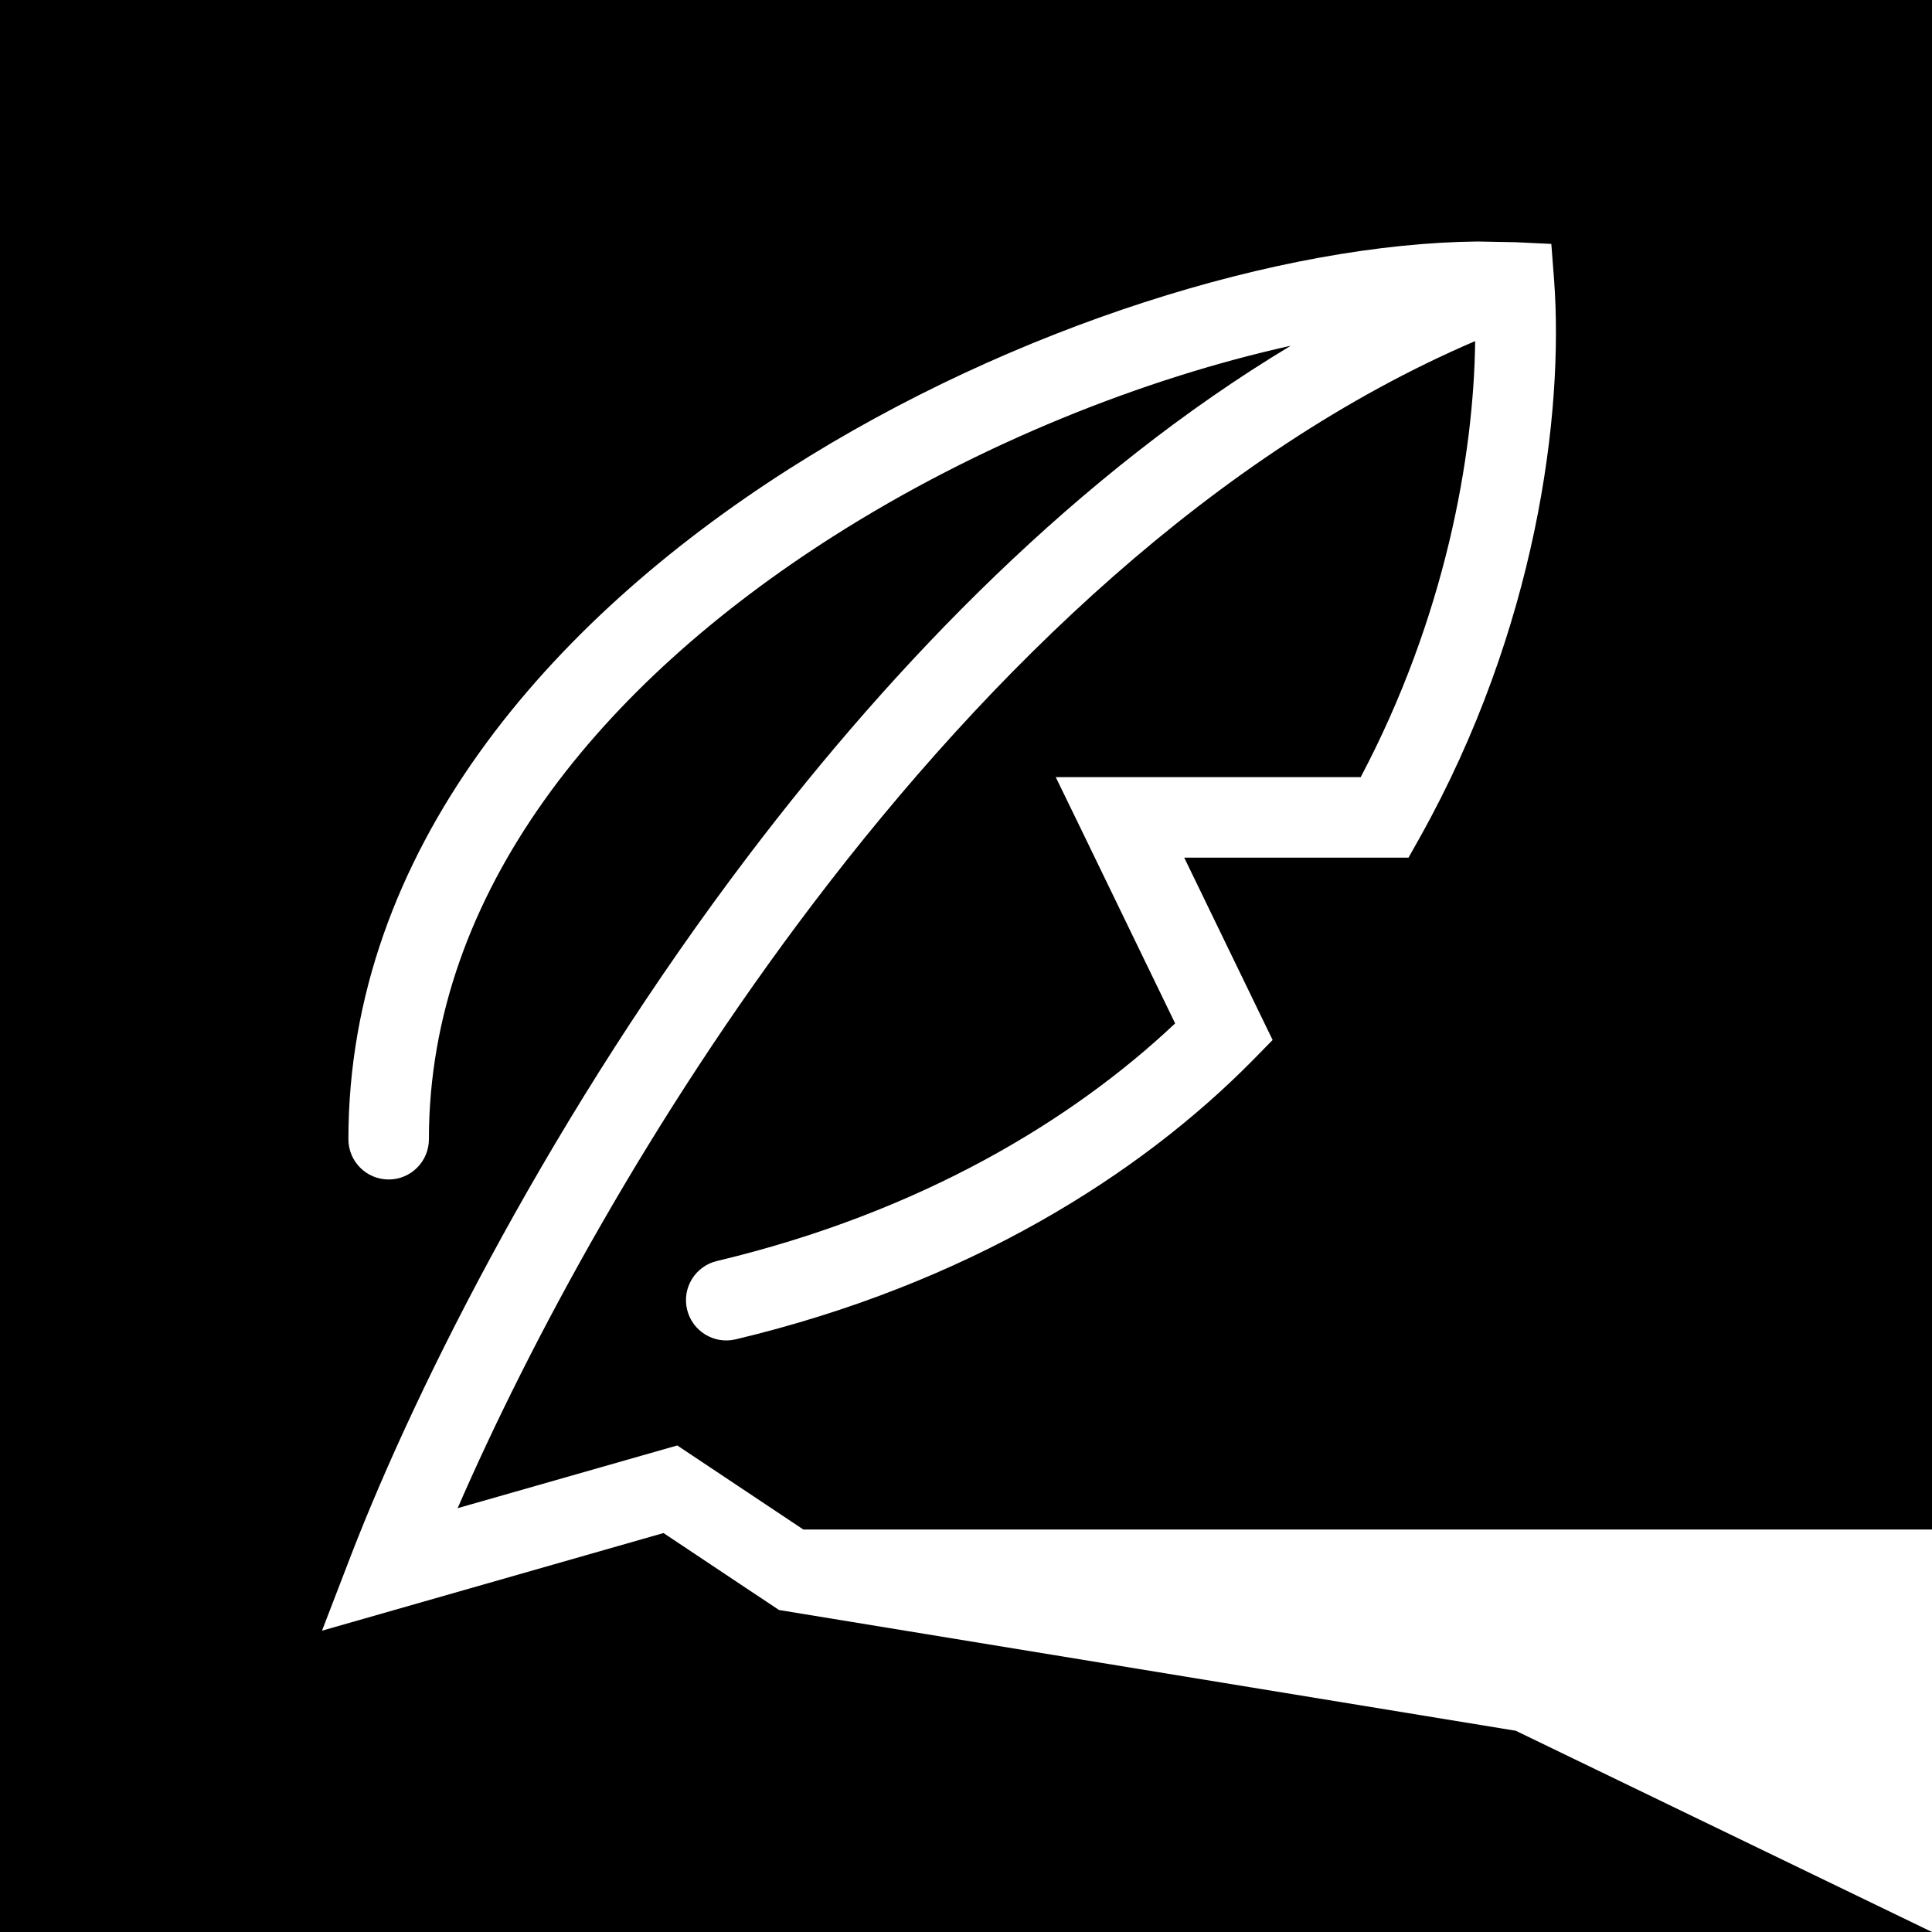
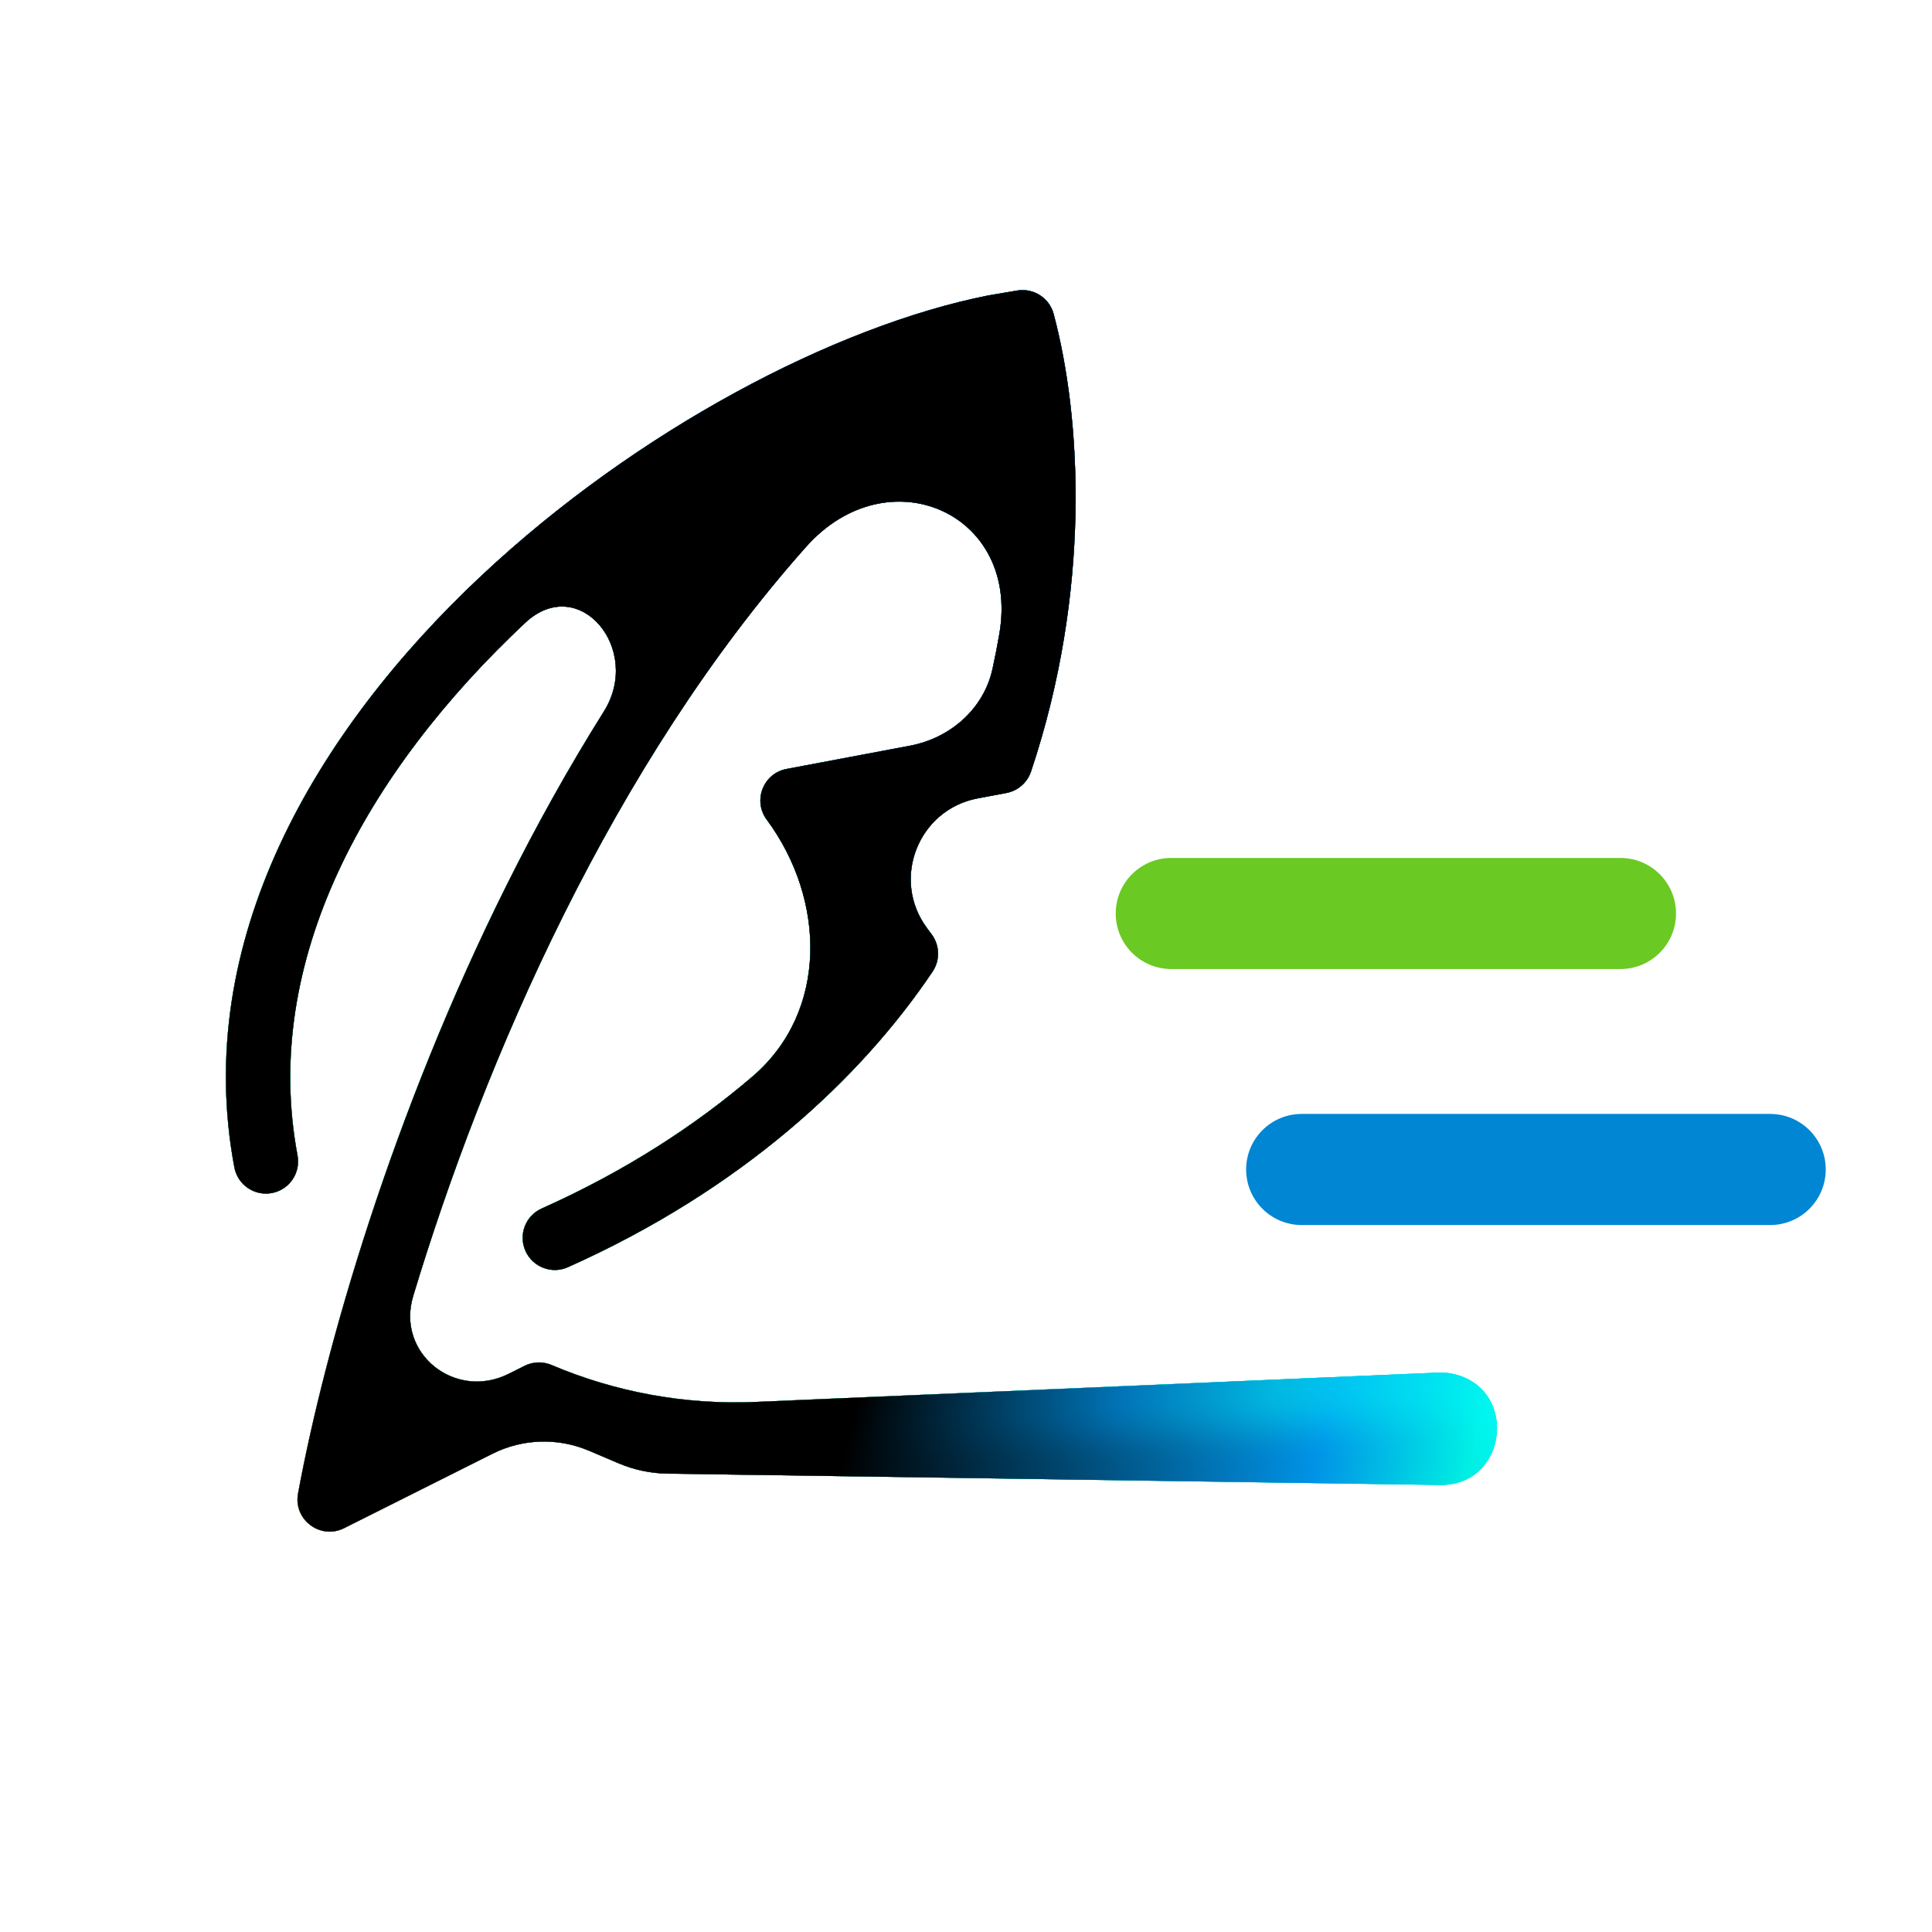
- <svg xmlns="http://www.w3.org/2000/svg" width="24" height="24" viewBox="0 0 24 24" fill="none">
-   <path d="M24 19H9.979L8.605 18.084L8.413 17.956L5.685 18.735C6.576 16.686 8.081 13.883 10.101 11.224C12.309 8.315 15.098 5.622 18.325 4.237C18.308 5.678 17.947 7.678 16.903 9.654H13.115L13.464 10.372L14.598 12.713C13.325 13.914 11.438 15.061 8.905 15.665C8.637 15.729 8.471 15.998 8.535 16.267C8.599 16.535 8.869 16.702 9.138 16.638C12.024 15.95 14.161 14.592 15.562 13.171L15.809 12.919L15.655 12.602L14.711 10.654H17.497L17.641 10.398C19.083 7.816 19.43 5.147 19.305 3.471L19.271 3.03L18.829 3.009L18.356 3C15.926 3.024 12.591 4.048 9.801 5.826C6.828 7.721 4.328 10.57 4.328 14.152C4.328 14.428 4.552 14.652 4.828 14.652C5.104 14.652 5.328 14.428 5.328 14.152C5.328 11.071 7.488 8.487 10.339 6.67C12.165 5.506 14.217 4.698 16.034 4.295C13.4 5.879 11.136 8.208 9.305 10.619C6.892 13.797 5.192 17.17 4.361 19.319L4 20.257L8.242 19.044L9.677 20L18.829 21.5L24 24H0V0H24V19Z" fill="black" />
+ <svg xmlns="http://www.w3.org/2000/svg" width="400" height="400" viewBox="0 0 400 400" fill="none">
+   <g filter="url(#filter0_i_8_80)">
+     <path d="M210.786 60.122C214.114 59.66 217.28 61.748 218.149 64.993C223.927 86.623 225.966 122.402 213.459 159.748C212.688 162.034 210.743 163.726 208.372 164.173L202.428 165.293C190.095 167.618 184.444 182.045 191.917 192.128L192.913 193.473C194.587 195.737 194.656 198.813 193.091 201.154C178.265 223.203 153.656 246.238 117.583 262.359C114.226 263.86 110.284 262.347 108.784 258.99C107.287 255.634 108.79 251.706 112.144 250.206C129.585 242.411 144.057 232.936 155.826 222.846C171.477 209.427 171.007 186.271 158.74 169.703C155.813 165.759 158.023 160.112 162.849 159.203L188.394 154.388C196.748 152.814 203.675 146.77 205.491 138.464C206.023 136.028 206.494 133.61 206.907 131.216C211.232 106.156 183.807 94.203 166.904 113.204C146.945 135.641 130.322 162.123 116.831 189.14C103.137 216.565 92.809 244.276 85.547 268.351C81.974 280.2 94.243 289.971 105.308 284.426L108.603 282.775C110.348 281.901 112.389 281.836 114.186 282.597C127.51 288.257 141.93 290.872 156.393 290.252L297.803 284.185C298.765 284.144 299.728 284.222 300.671 284.418C314.479 287.289 312.234 307.651 298.132 307.445L138.199 305.103C134.719 305.052 131.281 304.326 128.077 302.966L121.926 300.354C115.502 297.627 108.205 297.857 101.966 300.985L71.24 316.391C66.323 318.856 60.704 314.639 61.698 309.229C67.266 279.051 81.192 230.723 104.926 183.194C110.952 171.124 117.637 159.057 125.01 147.321C133.129 134.398 119.847 118.523 108.718 128.967C75.89 159.776 54.006 198.917 61.605 239.233C62.284 242.846 59.908 246.327 56.296 247.008C52.684 247.689 49.203 245.311 48.52 241.7C39.685 194.827 65.37 151.374 99.597 119.253C131.725 89.101 172.839 67.485 204.579 61.172L210.786 60.122Z" fill="url(#paint0_linear_8_80)" />
+     <path d="M210.786 60.122C214.114 59.66 217.28 61.748 218.149 64.993C223.927 86.623 225.966 122.402 213.459 159.748C212.688 162.034 210.743 163.726 208.372 164.173L202.428 165.293C190.095 167.618 184.444 182.045 191.917 192.128L192.913 193.473C194.587 195.737 194.656 198.813 193.091 201.154C178.265 223.203 153.656 246.238 117.583 262.359C114.226 263.86 110.284 262.347 108.784 258.99C107.287 255.634 108.79 251.706 112.144 250.206C129.585 242.411 144.057 232.936 155.826 222.846C171.477 209.427 171.007 186.271 158.74 169.703C155.813 165.759 158.023 160.112 162.849 159.203L188.394 154.388C196.748 152.814 203.675 146.77 205.491 138.464C206.023 136.028 206.494 133.61 206.907 131.216C211.232 106.156 183.807 94.203 166.904 113.204C146.945 135.641 130.322 162.123 116.831 189.14C103.137 216.565 92.809 244.276 85.547 268.351C81.974 280.2 94.243 289.971 105.308 284.426L108.603 282.775C110.348 281.901 112.389 281.836 114.186 282.597C127.51 288.257 141.93 290.872 156.393 290.252L297.803 284.185C298.765 284.144 299.728 284.222 300.671 284.418C314.479 287.289 312.234 307.651 298.132 307.445L138.199 305.103C134.719 305.052 131.281 304.326 128.077 302.966L121.926 300.354C115.502 297.627 108.205 297.857 101.966 300.985L71.24 316.391C66.323 318.856 60.704 314.639 61.698 309.229C67.266 279.051 81.192 230.723 104.926 183.194C110.952 171.124 117.637 159.057 125.01 147.321C133.129 134.398 119.847 118.523 108.718 128.967C75.89 159.776 54.006 198.917 61.605 239.233C62.284 242.846 59.908 246.327 56.296 247.008C52.684 247.689 49.203 245.311 48.52 241.7C39.685 194.827 65.37 151.374 99.597 119.253C131.725 89.101 172.839 67.485 204.579 61.172L210.786 60.122Z" fill="url(#paint1_linear_8_80)" />
+     <path d="M210.786 60.122C214.114 59.66 217.28 61.748 218.149 64.993C223.927 86.623 225.966 122.402 213.459 159.748C212.688 162.034 210.743 163.726 208.372 164.173L202.428 165.293C190.095 167.618 184.444 182.045 191.917 192.128L192.913 193.473C194.587 195.737 194.656 198.813 193.091 201.154C178.265 223.203 153.656 246.238 117.583 262.359C114.226 263.86 110.284 262.347 108.784 258.99C107.287 255.634 108.79 251.706 112.144 250.206C129.585 242.411 144.057 232.936 155.826 222.846C171.477 209.427 171.007 186.271 158.74 169.703C155.813 165.759 158.023 160.112 162.849 159.203L188.394 154.388C196.748 152.814 203.675 146.77 205.491 138.464C206.023 136.028 206.494 133.61 206.907 131.216C211.232 106.156 183.807 94.203 166.904 113.204C146.945 135.641 130.322 162.123 116.831 189.14C103.137 216.565 92.809 244.276 85.547 268.351C81.974 280.2 94.243 289.971 105.308 284.426L108.603 282.775C110.348 281.901 112.389 281.836 114.186 282.597C127.51 288.257 141.93 290.872 156.393 290.252L297.803 284.185C298.765 284.144 299.728 284.222 300.671 284.418C314.479 287.289 312.234 307.651 298.132 307.445L138.199 305.103C134.719 305.052 131.281 304.326 128.077 302.966L121.926 300.354C115.502 297.627 108.205 297.857 101.966 300.985L71.24 316.391C66.323 318.856 60.704 314.639 61.698 309.229C67.266 279.051 81.192 230.723 104.926 183.194C110.952 171.124 117.637 159.057 125.01 147.321C133.129 134.398 119.847 118.523 108.718 128.967C75.89 159.776 54.006 198.917 61.605 239.233C62.284 242.846 59.908 246.327 56.296 247.008C52.684 247.689 49.203 245.311 48.52 241.7C39.685 194.827 65.37 151.374 99.597 119.253C131.725 89.101 172.839 67.485 204.579 61.172L210.786 60.122Z" fill="url(#paint2_linear_8_80)" />
+     <path d="M210.786 60.122C214.114 59.66 217.28 61.748 218.149 64.993C223.927 86.623 225.966 122.402 213.459 159.748C212.688 162.034 210.743 163.726 208.372 164.173L202.428 165.293C190.095 167.618 184.444 182.045 191.917 192.128L192.913 193.473C194.587 195.737 194.656 198.813 193.091 201.154C178.265 223.203 153.656 246.238 117.583 262.359C114.226 263.86 110.284 262.347 108.784 258.99C107.287 255.634 108.79 251.706 112.144 250.206C129.585 242.411 144.057 232.936 155.826 222.846C171.477 209.427 171.007 186.271 158.74 169.703C155.813 165.759 158.023 160.112 162.849 159.203L188.394 154.388C196.748 152.814 203.675 146.77 205.491 138.464C206.023 136.028 206.494 133.61 206.907 131.216C211.232 106.156 183.807 94.203 166.904 113.204C146.945 135.641 130.322 162.123 116.831 189.14C103.137 216.565 92.809 244.276 85.547 268.351C81.974 280.2 94.243 289.971 105.308 284.426L108.603 282.775C110.348 281.901 112.389 281.836 114.186 282.597C127.51 288.257 141.93 290.872 156.393 290.252L297.803 284.185C298.765 284.144 299.728 284.222 300.671 284.418C314.479 287.289 312.234 307.651 298.132 307.445L138.199 305.103C134.719 305.052 131.281 304.326 128.077 302.966L121.926 300.354C115.502 297.627 108.205 297.857 101.966 300.985L71.24 316.391C66.323 318.856 60.704 314.639 61.698 309.229C67.266 279.051 81.192 230.723 104.926 183.194C110.952 171.124 117.637 159.057 125.01 147.321C133.129 134.398 119.847 118.523 108.718 128.967C75.89 159.776 54.006 198.917 61.605 239.233C62.284 242.846 59.908 246.327 56.296 247.008C52.684 247.689 49.203 245.311 48.52 241.7C39.685 194.827 65.37 151.374 99.597 119.253C131.725 89.101 172.839 67.485 204.579 61.172L210.786 60.122Z" fill="url(#paint3_linear_8_80)" />
+   </g>
+   <rect x="258" y="230.629" width="120" height="23" rx="11.5" fill="#0086D3" />
+   <rect x="231" y="177.629" width="116" height="23" rx="11.5" fill="#6AC922" />
+   <defs>
+     <filter id="filter0_i_8_80" x="46.765" y="60.058" width="263.179" height="265.054" filterUnits="userSpaceOnUse" color-interpolation-filters="sRGB">
+       <feFlood flood-opacity="0" result="BackgroundImageFix" />
+       <feBlend mode="normal" in="SourceGraphic" in2="BackgroundImageFix" result="shape" />
+       <feColorMatrix in="SourceAlpha" type="matrix" values="0 0 0 0 0 0 0 0 0 0 0 0 0 0 0 0 0 0 127 0" result="hardAlpha" />
+       <feOffset dy="10" />
+       <feGaussianBlur stdDeviation="4" />
+       <feComposite in2="hardAlpha" operator="arithmetic" k2="-1" k3="1" />
+       <feColorMatrix type="matrix" values="0 0 0 0 1 0 0 0 0 1 0 0 0 0 1 0 0 0 0.45 0" />
+       <feBlend mode="overlay" in2="shape" result="effect1_innerShadow_8_80" />
+     </filter>
+     <linearGradient id="paint0_linear_8_80" x1="212" y1="161.629" x2="336" y2="194.855" gradientUnits="userSpaceOnUse">
+       <stop />
+       <stop offset="0.49" stop-color="#0192E6" />
+       <stop offset="0.649" stop-color="#01EDC4" />
+       <stop offset="0.841" stop-color="#A0F786" />
+       <stop offset="0.981" stop-color="#F3FDD3" />
+     </linearGradient>
+     <linearGradient id="paint1_linear_8_80" x1="212" y1="161.629" x2="336" y2="194.855" gradientUnits="userSpaceOnUse">
+       <stop />
+       <stop offset="0.74" stop-color="#0192E6" />
+       <stop offset="0.981" stop-color="#00EFE3" />
+     </linearGradient>
+     <linearGradient id="paint2_linear_8_80" x1="69.083" y1="350.894" x2="170.67" y2="124.35" gradientUnits="userSpaceOnUse">
+       <stop stop-color="#FFFC62" />
+       <stop offset="0.471" stop-color="#00EFC3" />
+       <stop offset="1" stop-color="#0092E7" />
+     </linearGradient>
+     <linearGradient id="paint3_linear_8_80" x1="212" y1="161.629" x2="336" y2="194.855" gradientUnits="userSpaceOnUse">
+       <stop />
+       <stop offset="0.74" stop-color="#0192E6" />
+       <stop offset="0.981" stop-color="#00EFE3" />
+     </linearGradient>
+   </defs>
</svg>
